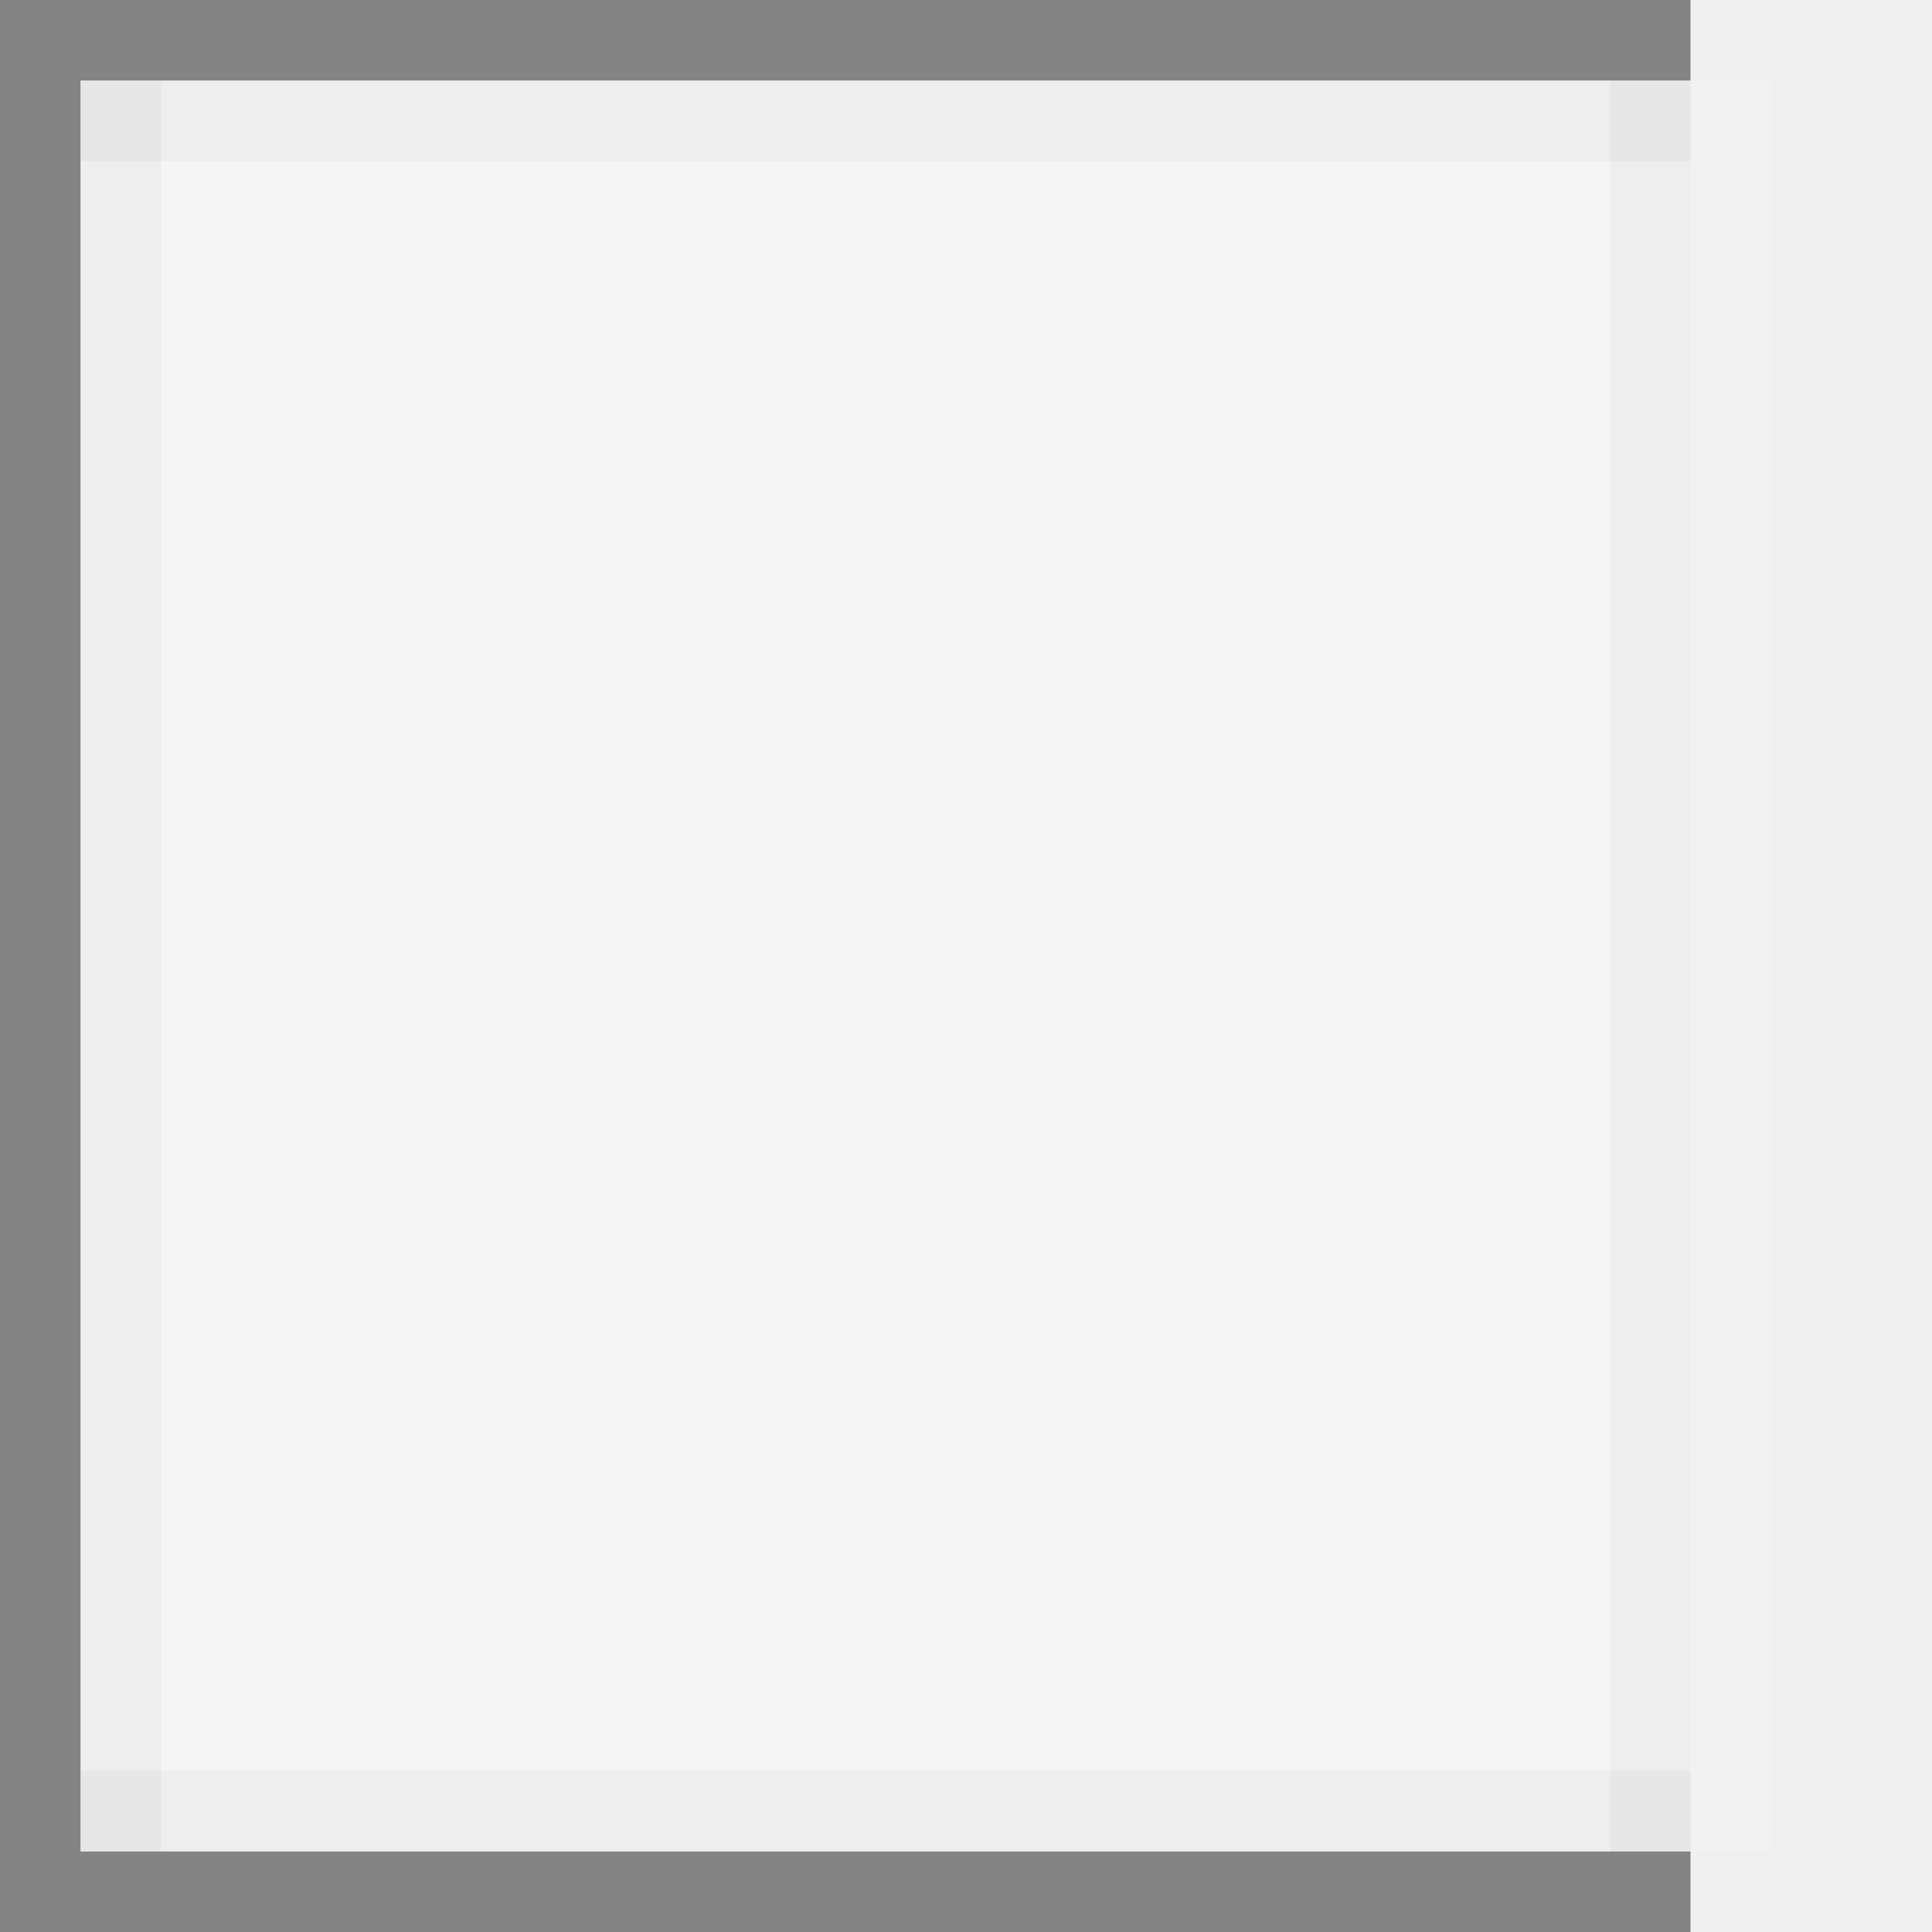
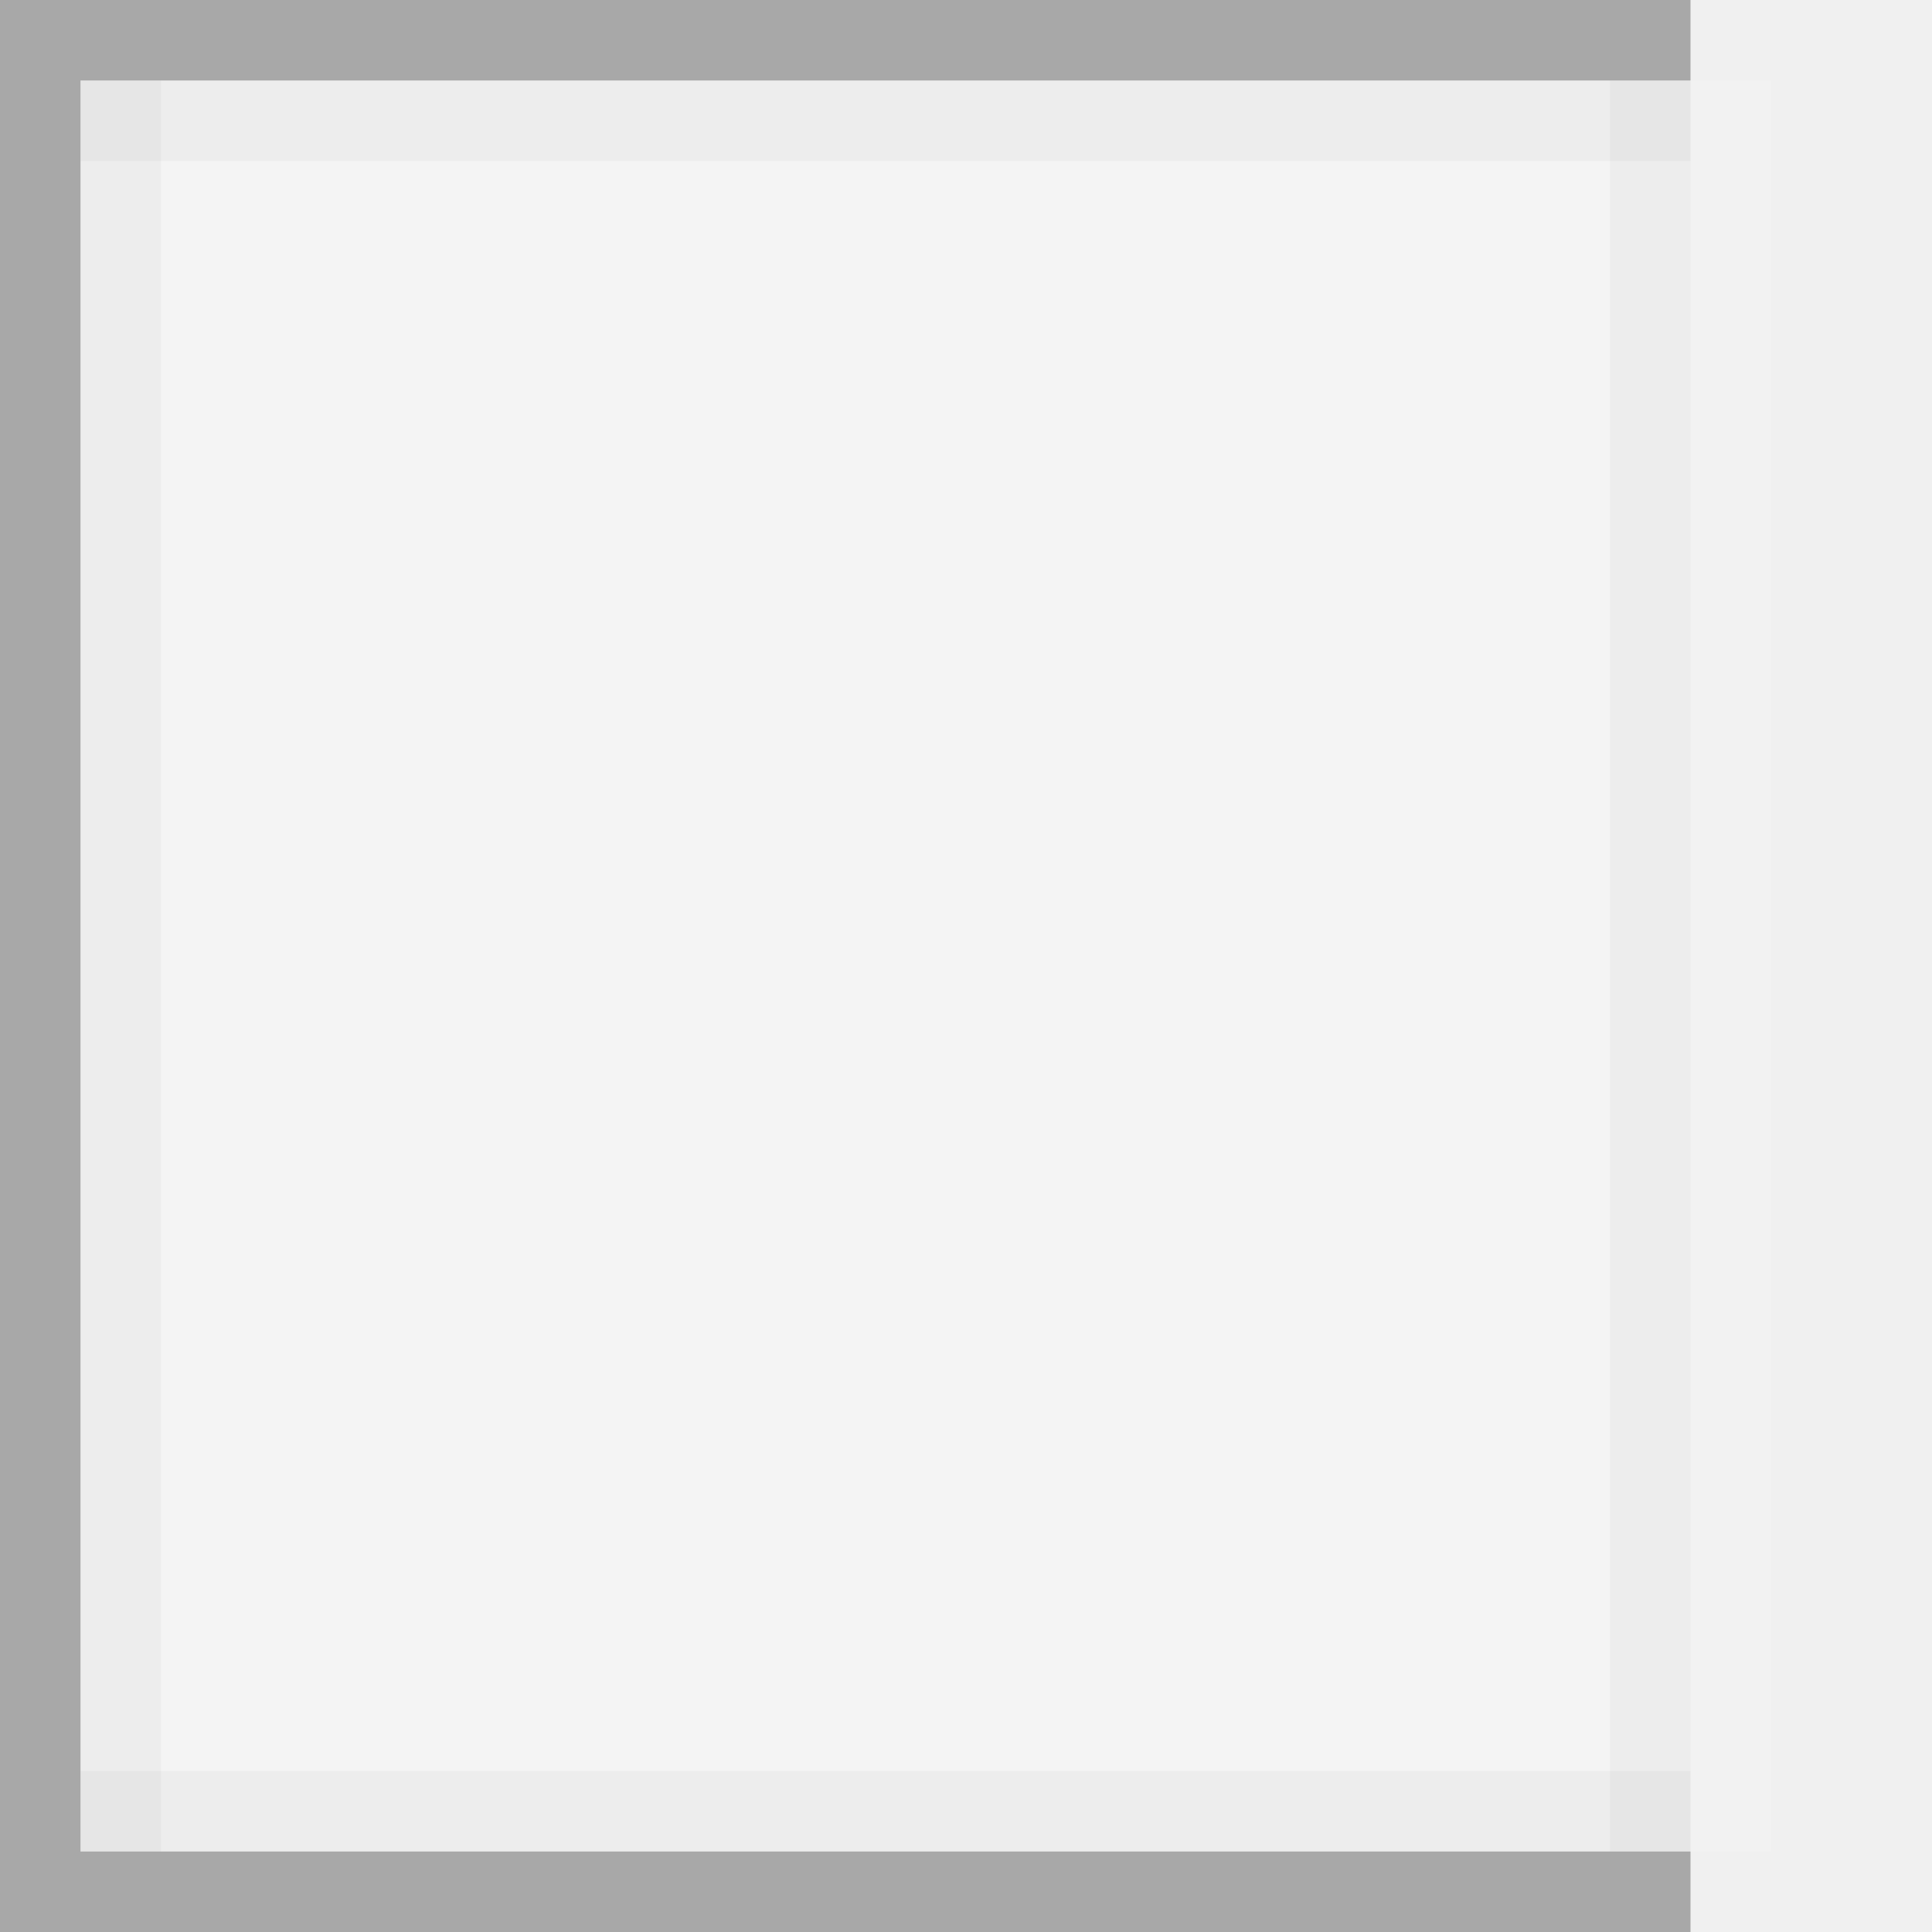
<svg xmlns="http://www.w3.org/2000/svg" width="24" height="24" id="svg11300" version="1.0" style="display:inline;enable-background:new">
  <defs id="defs3" />
  <g style="display:inline" id="layer1" transform="translate(0,-276)">
-     <rect y="277" x="-21" height="22" width="20" id="rect5315-7" style="opacity:0.35;fill:#ffffff;fill-opacity:1;stroke:none" transform="scale(-1,1)" />
-     <path style="opacity:0.45;fill:#000000;fill-opacity:1;stroke:none" d="m 21,276 0,1 -20,0 0,22 20,0 0,1 -21,0 0,-24 z" id="rect5319-7" />
+     <rect y="277" x="-21" height="22" width="20" id="rect5315-7" style="opacity:0.28;fill:#ffffff;fill-opacity:1;stroke:none" transform="scale(-1,1)" />
+     <path style="opacity:0.3;fill:#000000;fill-opacity:1;stroke:none" d="m 21,276 0,1 -20,0 0,22 20,0 0,1 -21,0 0,-24 z" id="rect5319-7" />
    <g id="g4274" transform="matrix(-1,0,0,1,24,0)">
      <path style="opacity:0.03;fill:#000000;fill-opacity:1;stroke:none;stroke-width:4;stroke-linecap:butt;stroke-linejoin:miter;stroke-miterlimit:2.7;stroke-dasharray:none;stroke-opacity:1" d="m 3,277 20,0 0,1 -20,0 z" id="rect4266" />
      <path style="opacity:0.03;fill:#000000;fill-opacity:1;stroke:none;stroke-width:4;stroke-linecap:butt;stroke-linejoin:miter;stroke-miterlimit:2.7;stroke-dasharray:none;stroke-opacity:1" d="m 3,298 20,0 0,1 -20,0 z" id="rect4268" />
      <path transform="matrix(0,1,-1,0,0,0)" style="opacity:0.03;fill:#000000;fill-opacity:1;stroke:none;stroke-width:4;stroke-linecap:butt;stroke-linejoin:miter;stroke-miterlimit:2.7;stroke-dasharray:none;stroke-opacity:1" d="m 277,-4 22,0 0,1 -22,0 z" id="rect4270" />
      <path transform="matrix(0,1,-1,0,0,0)" style="opacity:0.03;fill:#000000;fill-opacity:1;stroke:none;stroke-width:4;stroke-linecap:butt;stroke-linejoin:miter;stroke-miterlimit:2.7;stroke-dasharray:none;stroke-opacity:1" d="m 277,-23 22,0 0,1 -22,0 z" id="rect4272" />
    </g>
    <rect y="277" x="-22" height="22" width="1" id="rect4140" style="opacity:0.15;fill:#ffffff;fill-opacity:1;stroke:none;stroke-width:2;stroke-linecap:round;stroke-linejoin:round;stroke-miterlimit:4;stroke-dasharray:none;stroke-opacity:1" transform="scale(-1,1)" />
  </g>
</svg>
